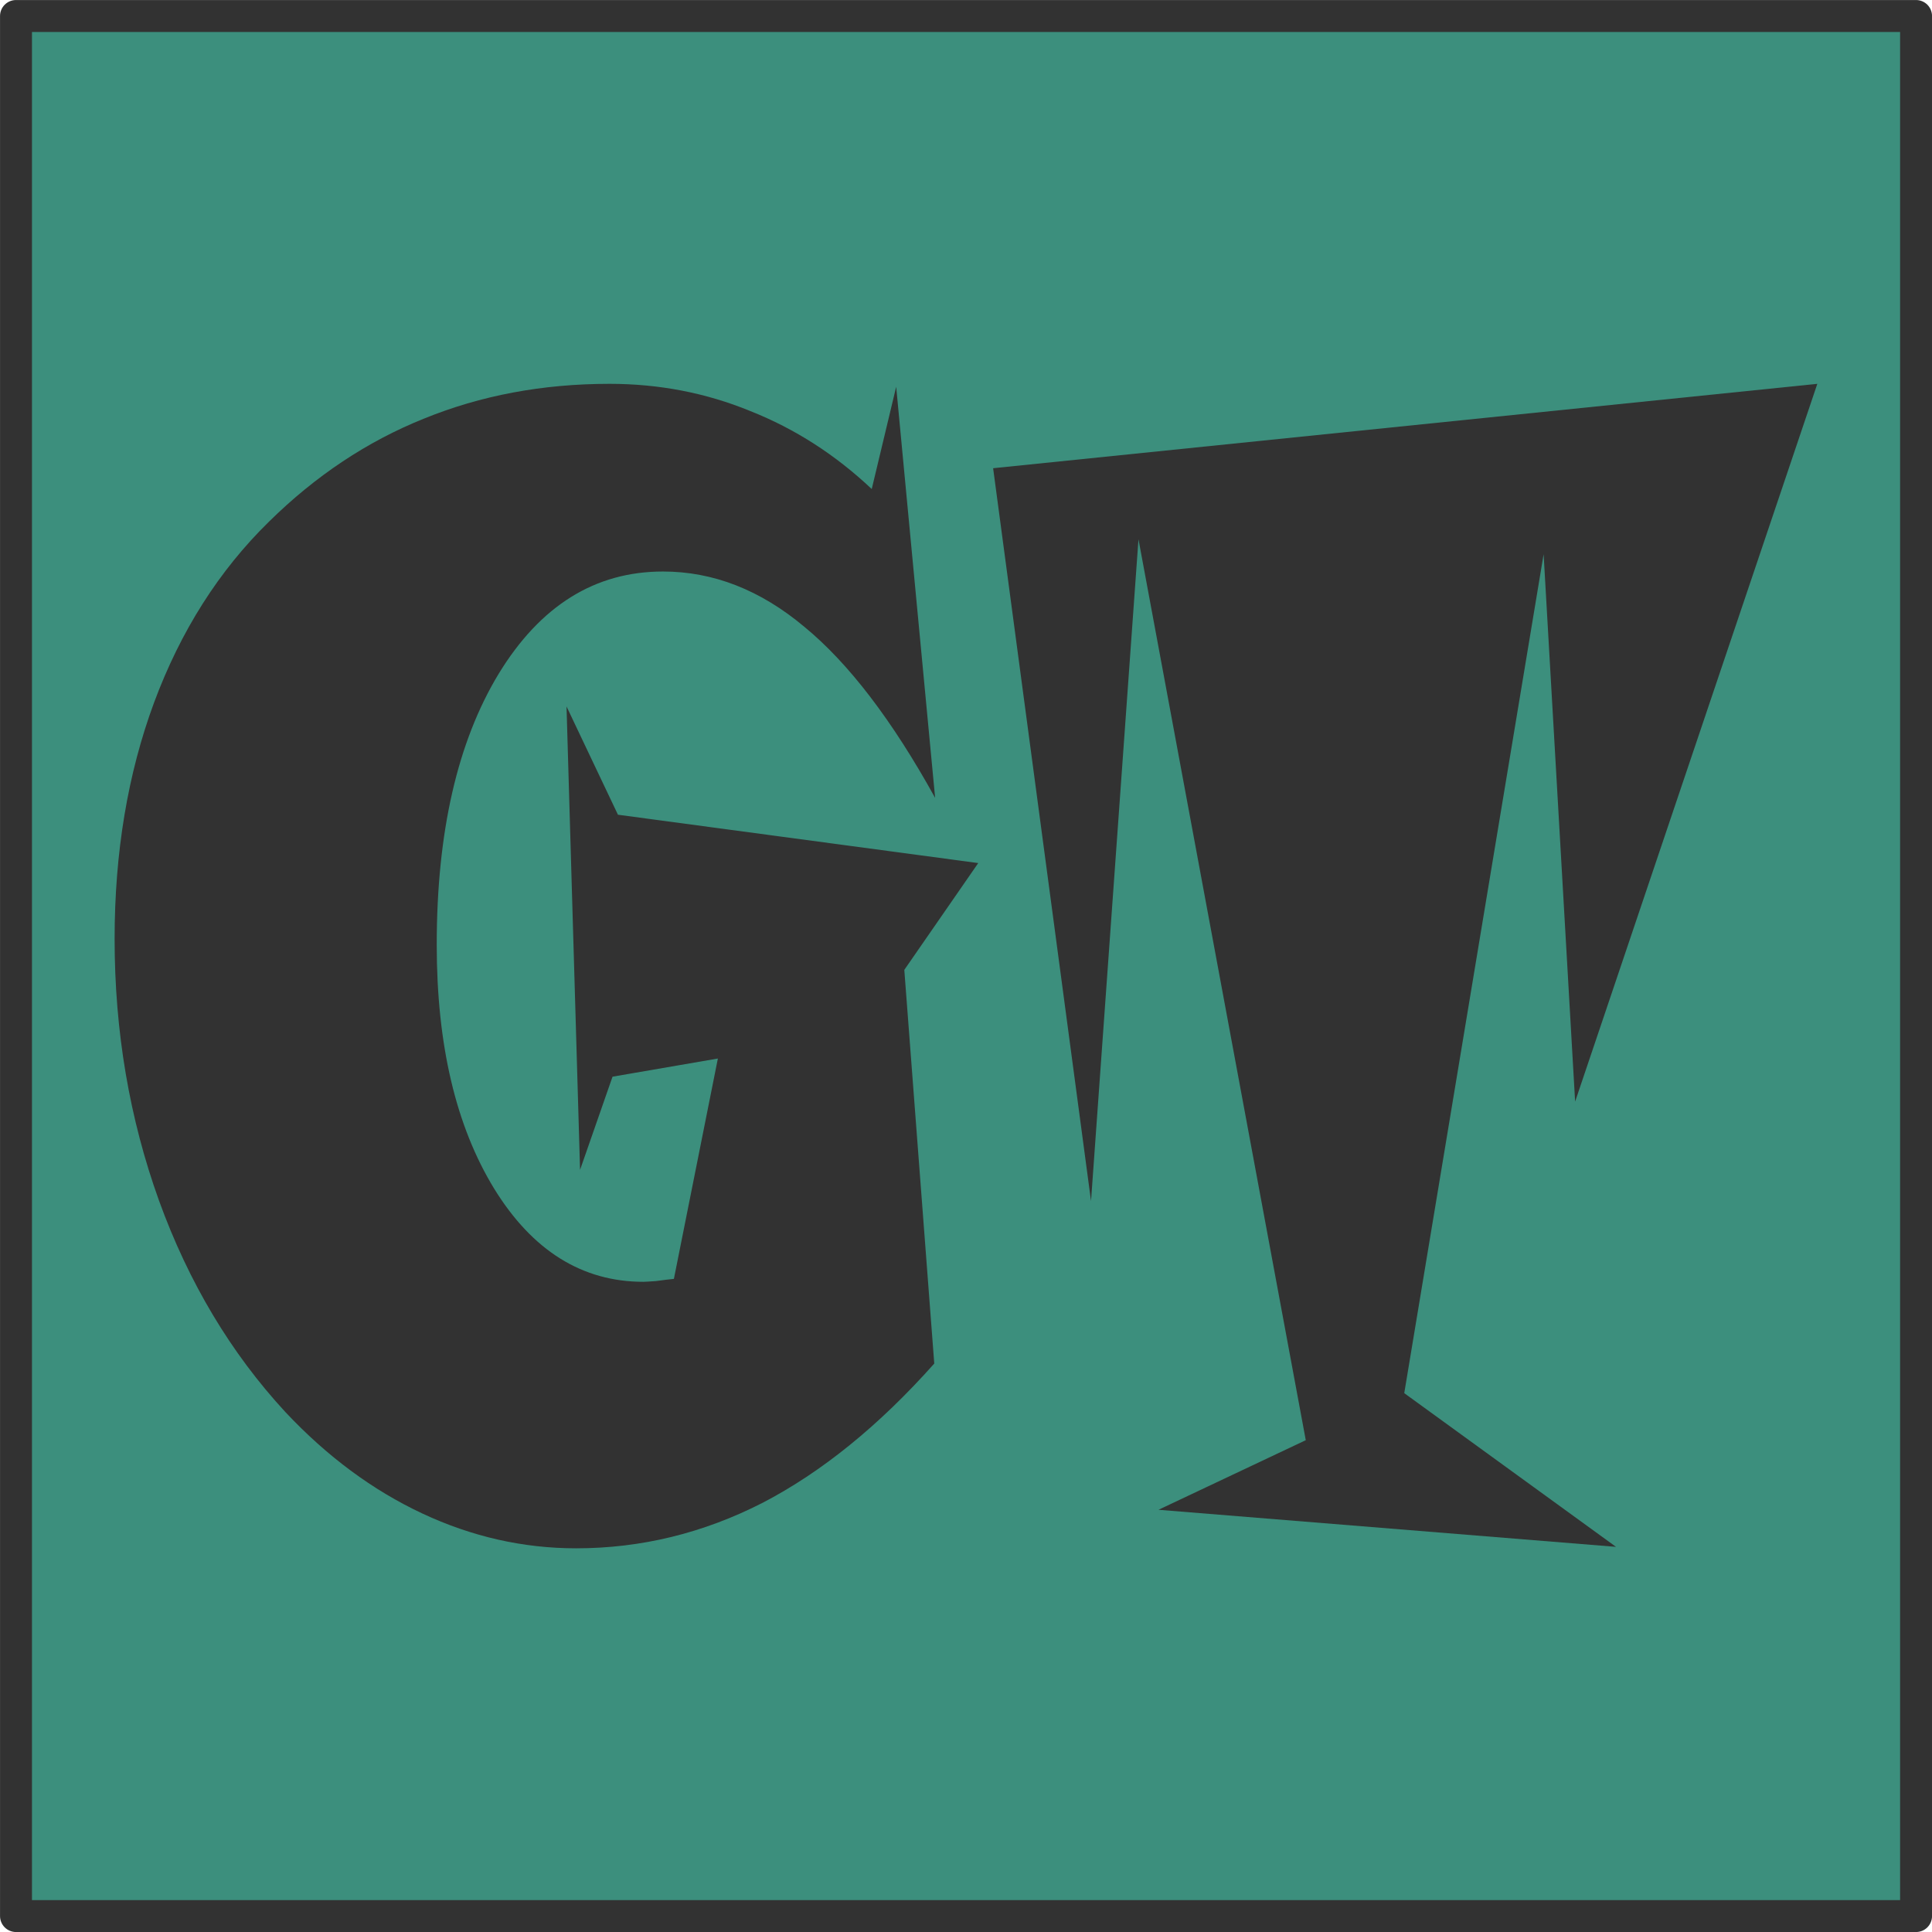
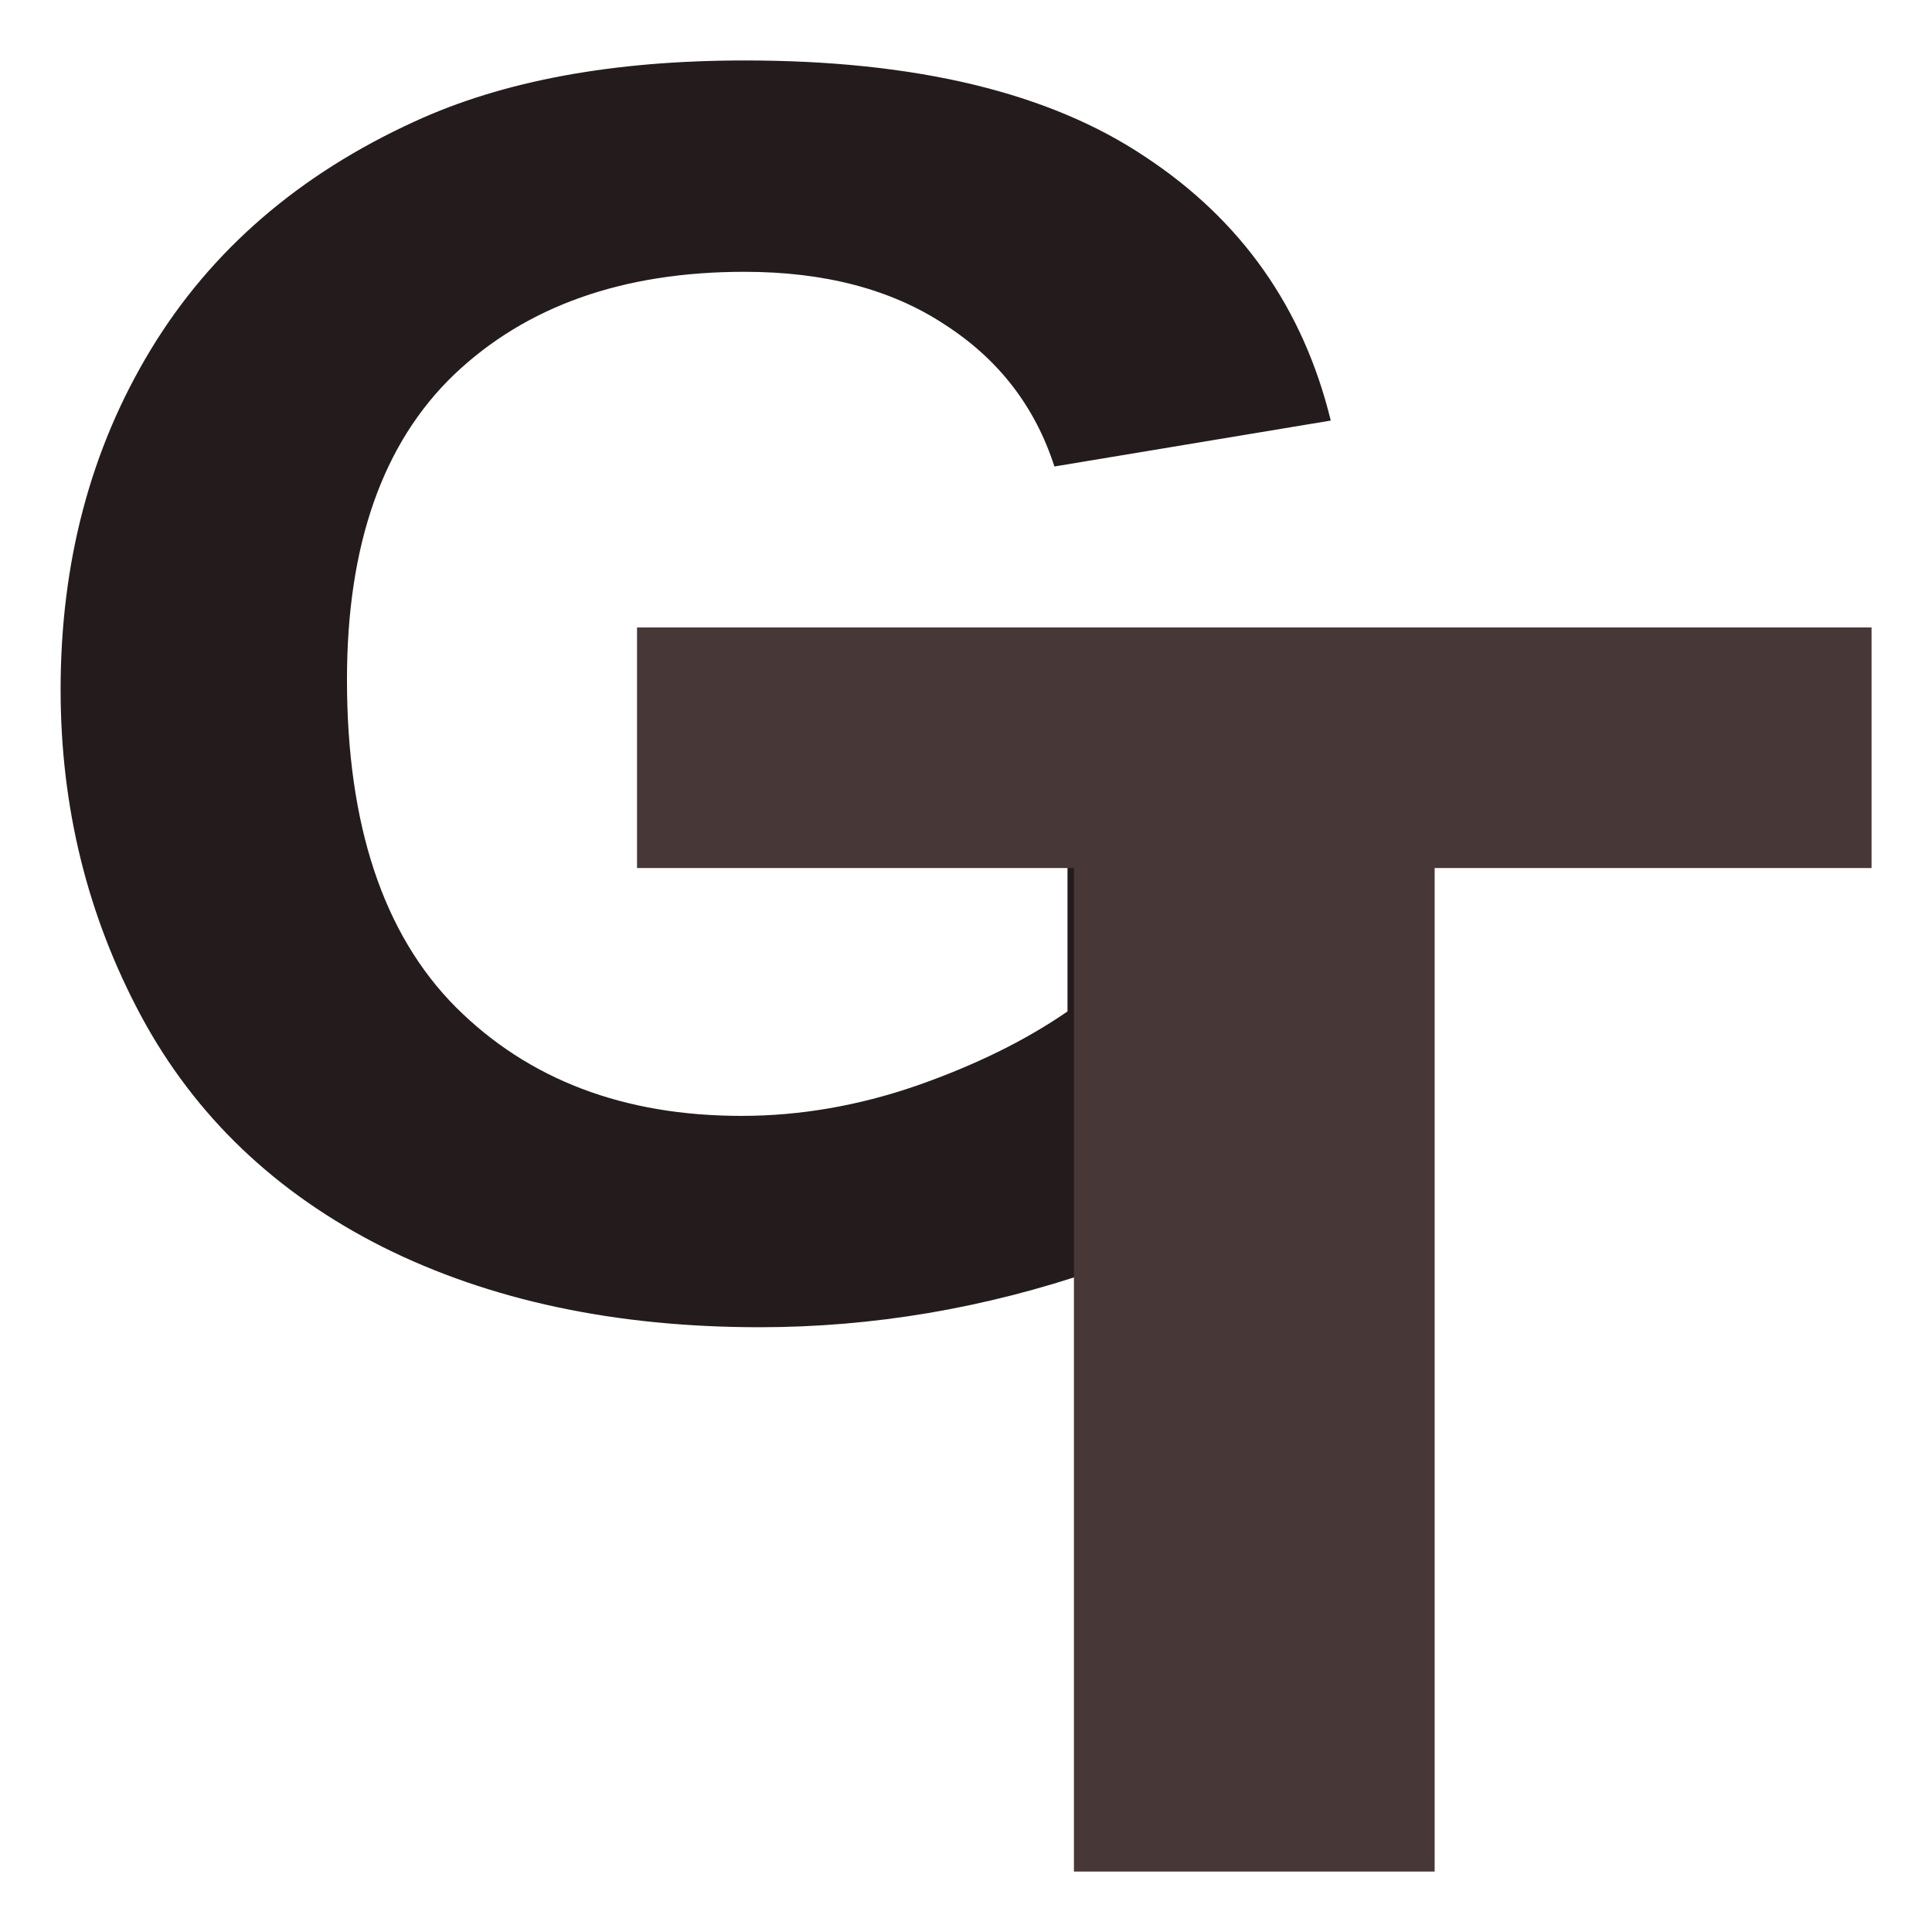
<svg xmlns="http://www.w3.org/2000/svg" width="32mm" height="32mm" viewBox="0 0 32 32" version="1.1" id="svg8">
  <defs id="defs2">
+     <rect x="-22.112" y="0.472" width="7.276" height="14.08" id="rect853" />
+     <rect x="-5.386" y="8.126" width="14.363" height="16.914" id="rect847" />
    <rect x="8.599" y="8.315" width="19.844" height="18.332" id="rect835" />
    <rect x="8.599" y="8.315" width="19.844" height="18.332" id="rect835-6" />
    <rect x="8.599" y="8.315" width="19.844" height="18.332" id="rect850" />
+     <rect x="-5.386" y="8.126" width="14.363" height="16.914" id="rect847-9" />
+     <rect x="-5.386" y="8.126" width="14.363" height="16.914" id="rect866" />
+     <rect x="-5.386" y="8.126" width="14.363" height="16.914" id="rect847-7" />
+     <rect x="-5.386" y="8.126" width="14.363" height="16.914" id="rect895" />
  </defs>
  <g id="layer1">
-     <rect style="opacity:1;fill:#3c8f7d;fill-opacity:1;stroke:#323232;stroke-width:0.529;stroke-linecap:round;stroke-linejoin:round;stroke-miterlimit:4;stroke-dasharray:none;stroke-dashoffset:0;stroke-opacity:1" id="rect839" width="31.471" height="31.471" x="0.265" y="0.265" />
-     <g aria-label="GT" transform="matrix(1.600765,0,0,2.426718,-12.23808,-18.53344)" id="text833-1-0" style="font-style:normal;font-weight:normal;font-size:10.583px;line-height:1.25;font-family:sans-serif;white-space:pre;shape-inside:url(#rect835-6);fill:#323232;fill-opacity:1;stroke:none;stroke-width:0.507">
-       <path d="m 17.767,13.528 -0.765,0.729 0.31,2.687 q -0.858,0.636 -1.778,0.951 -0.92,0.31 -1.928,0.31 -0.822,0 -1.592,-0.238 -0.77,-0.238 -1.416,-0.692 -0.847,-0.605 -1.307,-1.442 -0.46,-0.842 -0.46,-1.788 0,-0.884 0.408,-1.612 0.413,-0.734 1.189,-1.235 0.723,-0.47 1.602,-0.703 0.884,-0.238 1.922,-0.238 0.77,0 1.457,0.186 0.692,0.181 1.256,0.532 l 0.253,-0.698 0.403,2.806 q -0.667,-0.796 -1.354,-1.168 -0.682,-0.377 -1.462,-0.377 -1.054,0 -1.7,0.698 -0.641,0.698 -0.641,1.85 0,1.023 0.594,1.664 0.594,0.636 1.545,0.636 0.021,0 0.129,-0.005 0.109,-0.01 0.186,-0.015 l 0.455,-1.504 -1.09,0.124 -0.336,0.636 -0.14,-3.163 0.532,0.739 z" style="font-style:normal;font-variant:normal;font-weight:normal;font-stretch:normal;font-family:'Snap ITC';-inkscape-font-specification:'Snap ITC';fill:#323232;fill-opacity:1;stroke-width:0.507" id="path870-3" />
-       <path d="m 26.449,10.257 -2.506,4.899 -0.326,-3.736 -1.442,5.726 2.191,1.049 -4.734,-0.253 1.524,-0.475 -1.731,-6.149 -0.491,4.517 -1.013,-5.002 z" style="font-style:normal;font-variant:normal;font-weight:normal;font-stretch:normal;font-family:'Snap ITC';-inkscape-font-specification:'Snap ITC';fill:#323232;fill-opacity:1;stroke-width:0.507" id="path872-5" />
+     <text xml:space="preserve" id="text851" style="fill:black;fill-opacity:1;line-height:1.25;stroke:none;font-family:sans-serif;font-style:normal;font-weight:normal;font-size:10.583px;white-space:pre;shape-inside:url(#rect853);" />
+     <g id="g925" transform="matrix(3.011418,0,0,2.678282,18.21257,-25.9651)" style="stroke-width:0.352">
+       <g aria-label="G" transform="translate(-0.8354799,-0.0094287)" id="text845-5" style="font-style:normal;font-weight:normal;font-size:10.583px;line-height:1.25;font-family:sans-serif;white-space:pre;shape-inside:url(#rect847-7);fill:#241c1c;fill-opacity:1;stroke:none;stroke-width:0.352">
+         <path d="M -1.092,14.997 V 13.721 H 2.205 v 3.018 q -0.481,0.465 -1.395,0.822 -0.91,0.351 -1.845,0.351 -1.189,0 -2.072,-0.496 -0.884,-0.501 -1.328,-1.426 -0.444,-0.93 -0.444,-2.021 0,-1.183 0.496,-2.103 0.496,-0.92 1.452,-1.411 0.729,-0.377 1.814,-0.377 1.411,0 2.201,0.594 0.796,0.589 1.023,1.633 L 0.587,12.589 Q 0.427,12.031 -0.018,11.71 -0.457,11.385 -1.118,11.385 q -1.003,0 -1.597,0.636 -0.589,0.636 -0.589,1.886 0,1.349 0.599,2.026 0.599,0.672 1.571,0.672 0.481,0 0.961,-0.186 0.486,-0.191 0.832,-0.46 v -0.961 z" style="font-style:normal;font-variant:normal;font-weight:bold;font-stretch:normal;font-family:Arial;-inkscape-font-specification:'Arial Bold';fill:#241c1c;stroke-width:0.352" id="path918" />
+       </g>
+       <g aria-label="T" transform="translate(2.630899,3.486851)" id="text845-2" style="font-style:normal;font-weight:normal;font-size:10.583px;line-height:1.25;font-family:sans-serif;white-space:pre;shape-inside:url(#rect847-9);fill:#483737;fill-opacity:1;stroke:none;stroke-width:0.352">
+         <path d="m 1.615,11.576 h -2.403 v 6.206 H -2.772 v -6.206 h -2.403 v -1.488 h 6.79 z" style="font-style:normal;font-variant:normal;font-weight:bold;font-stretch:normal;font-family:sans-serif;-inkscape-font-specification:'sans-serif Bold';fill:#483737;stroke-width:0.352" id="path915" />
+       </g>
    </g>
  </g>
</svg>
